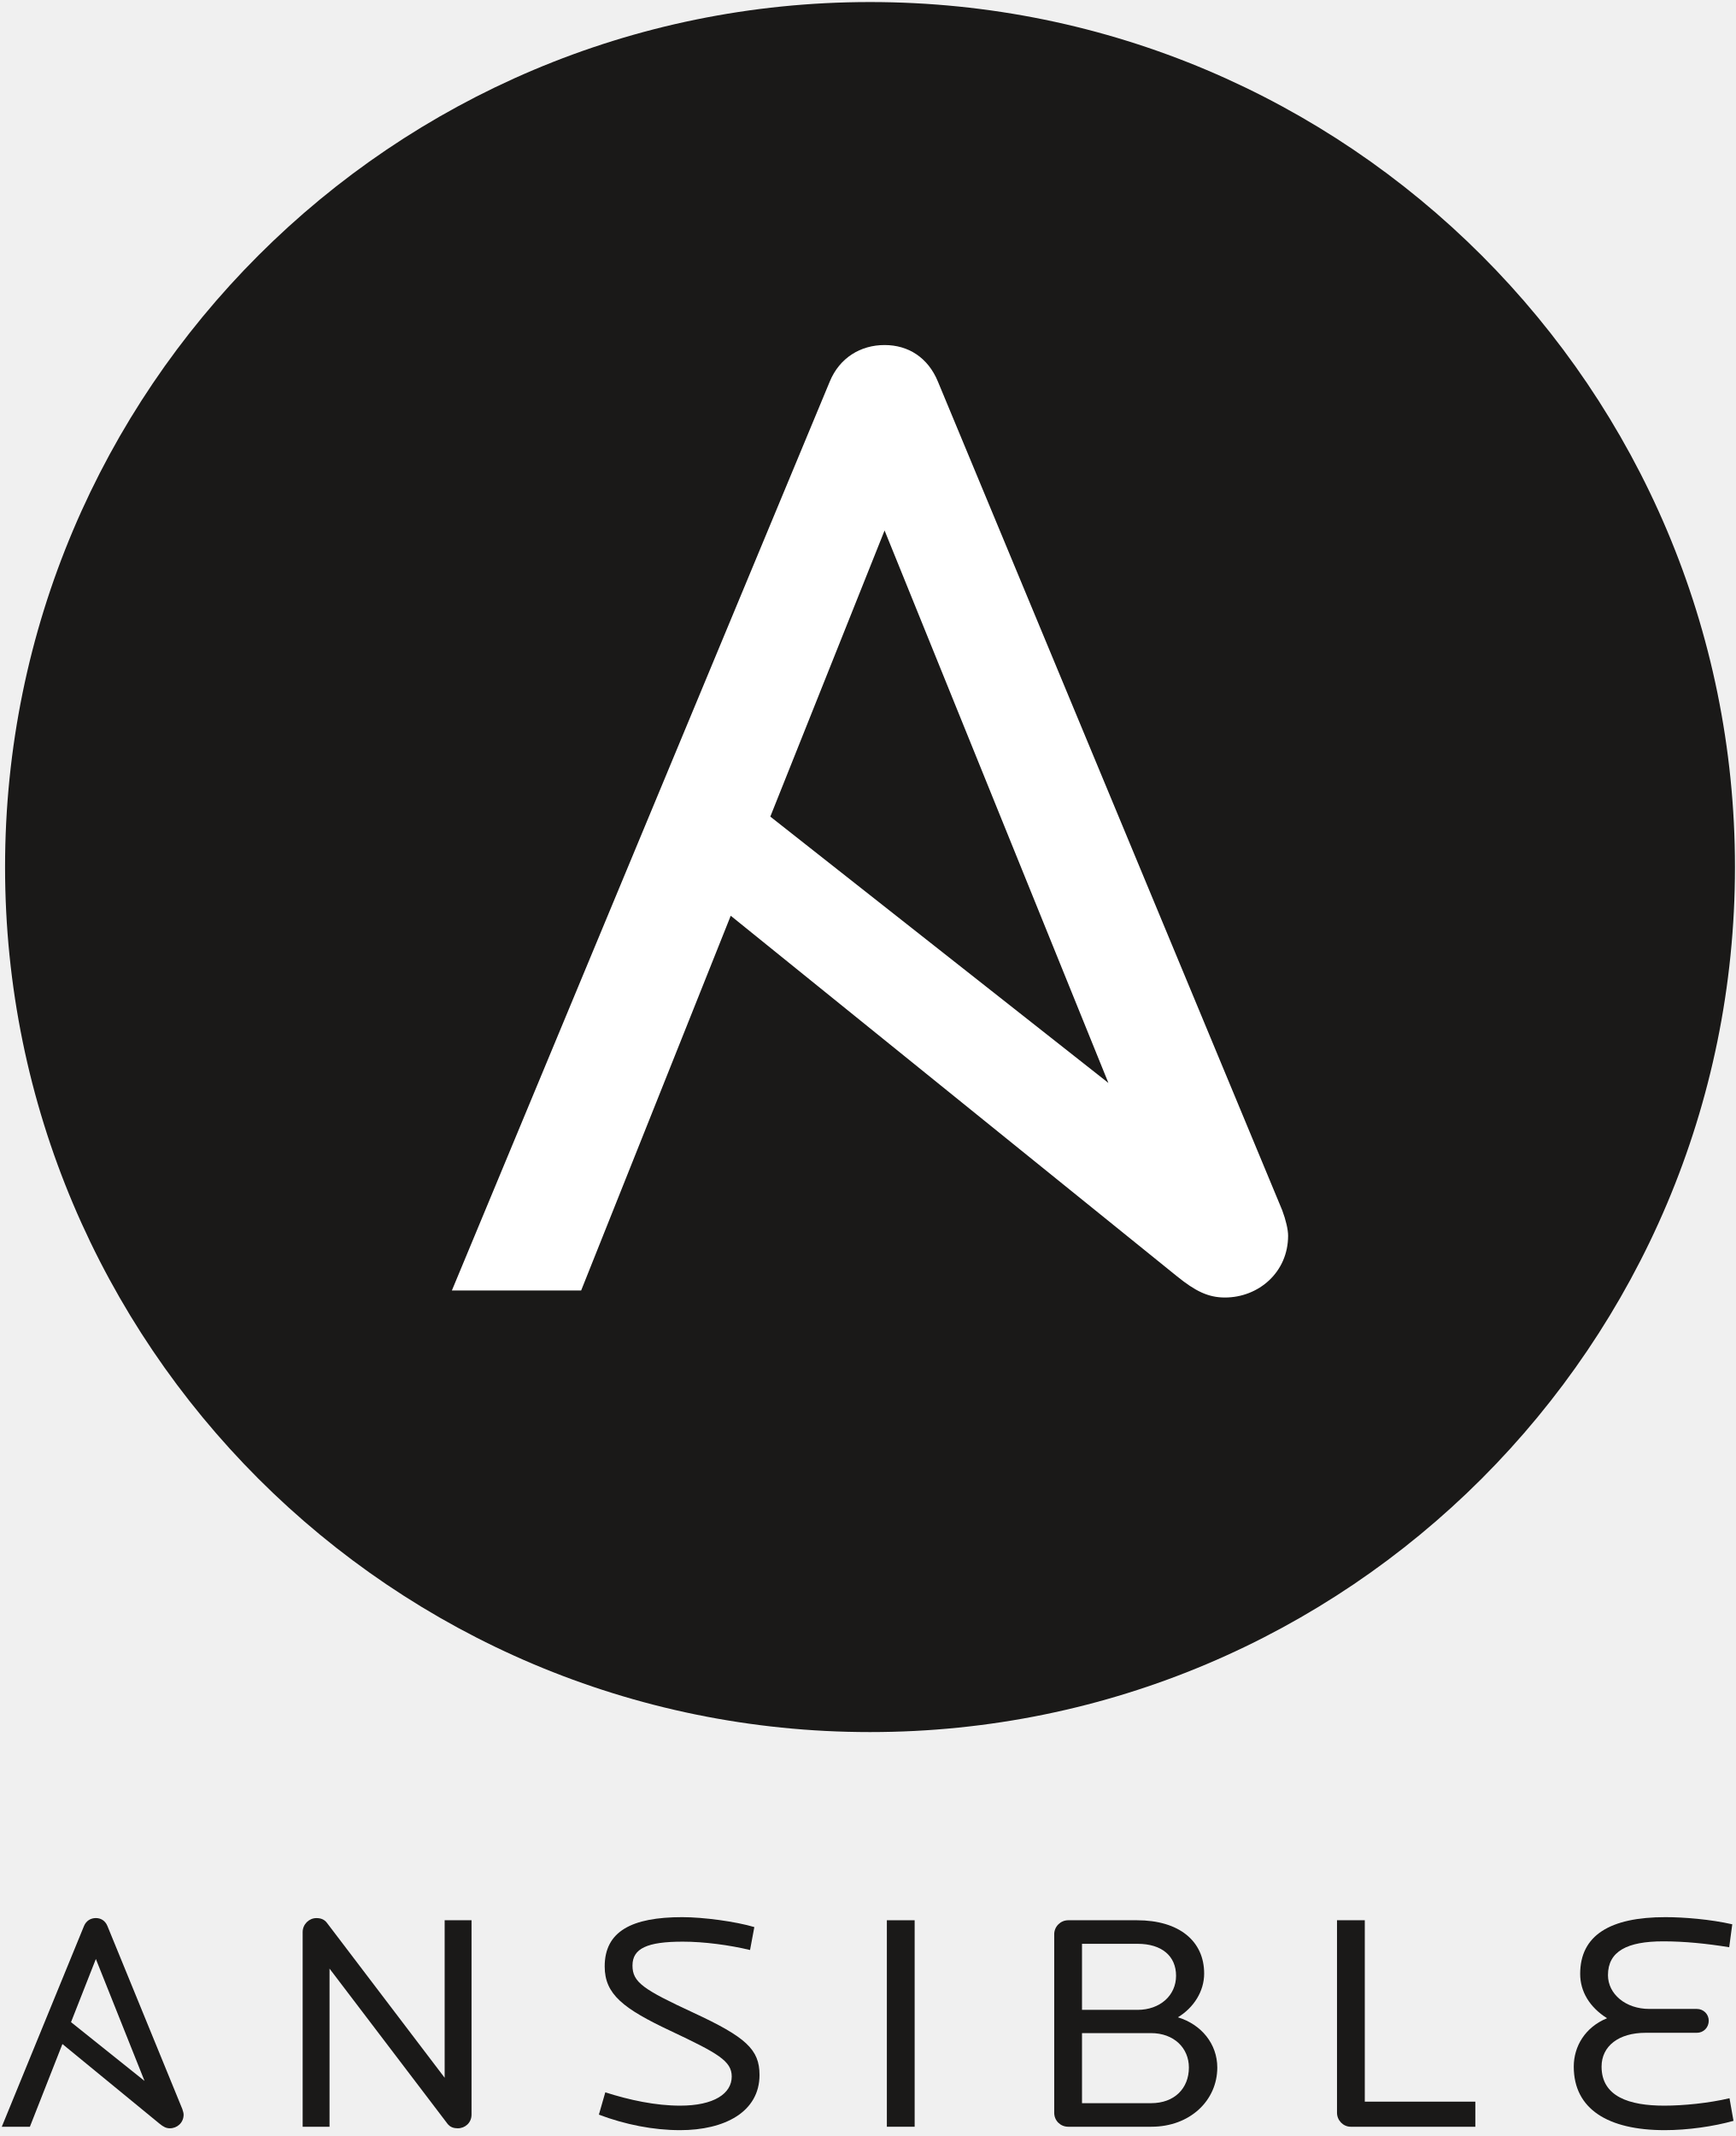
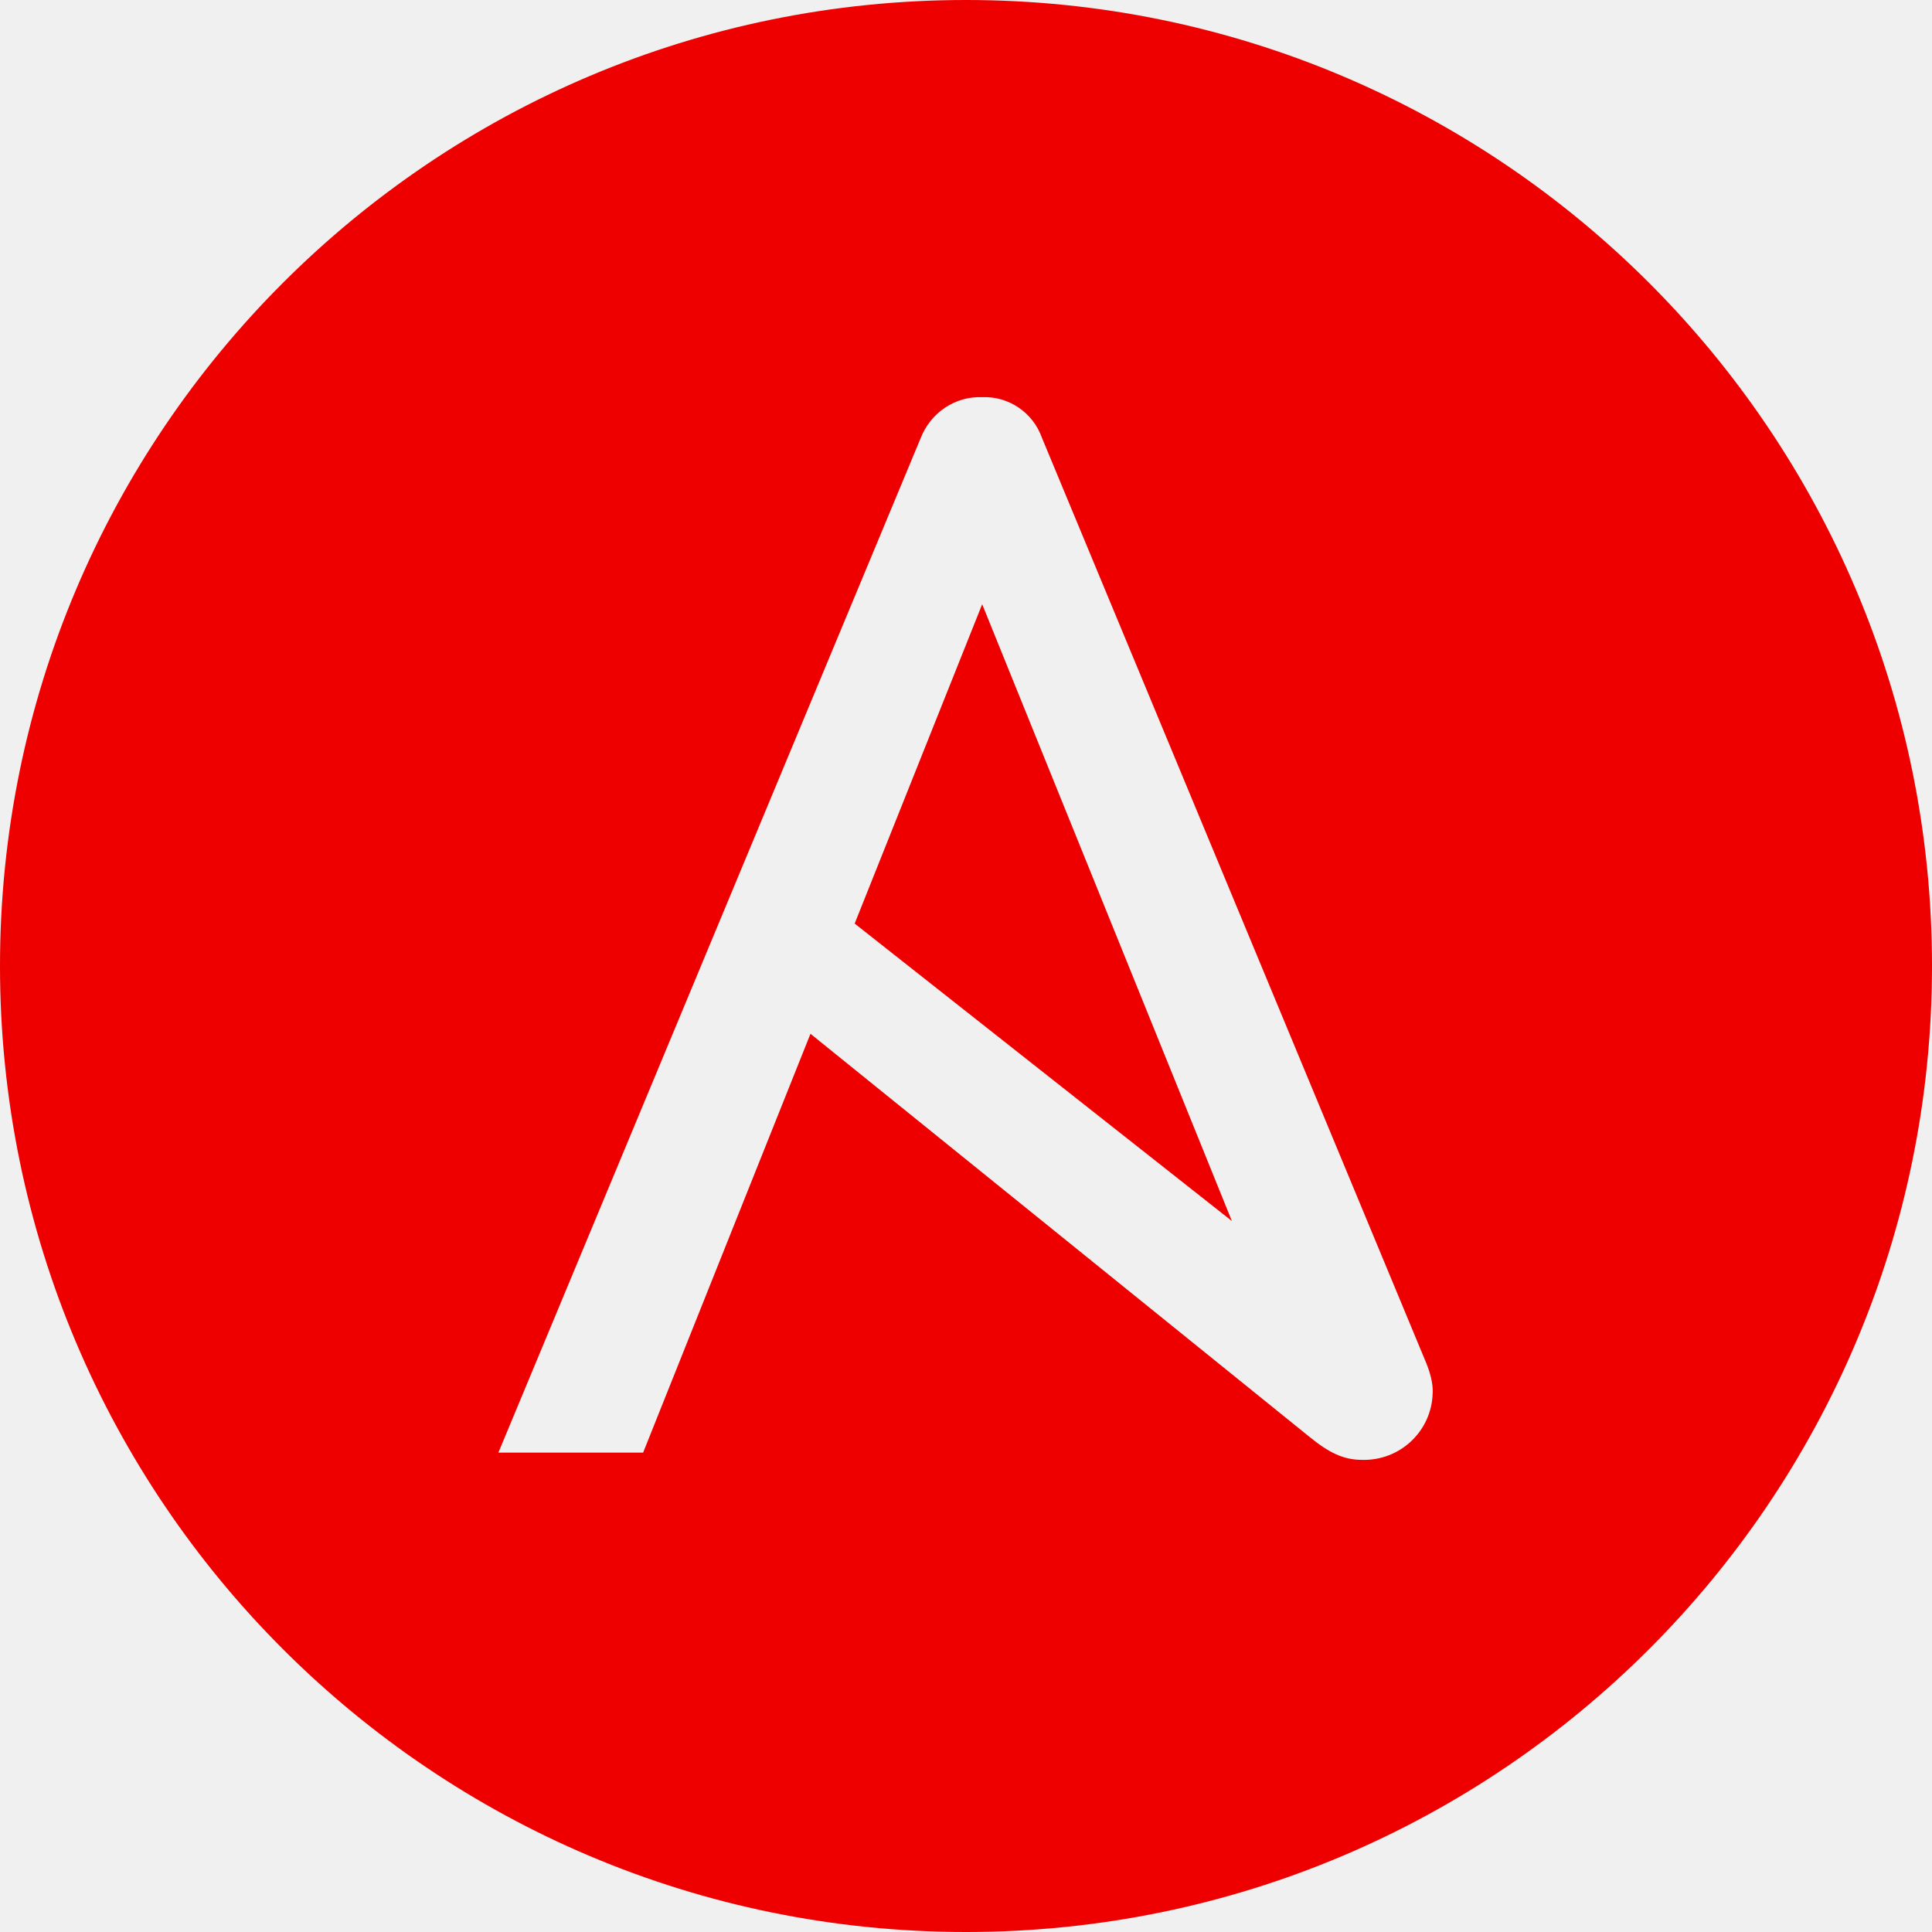
- <svg xmlns="http://www.w3.org/2000/svg" width="256px" height="315px" viewBox="0 0 256 315" version="1.1" preserveAspectRatio="xMidYMid">
-   <g>
-     <g transform="translate(0, 281.86)" fill="#1A1918">
-       <path d="M67.517,32.004 C66.975,32.004 66.391,31.867 65.985,31.318 L48.601,8.456 L48.601,31.775 L44.637,31.775 L44.637,3.061 C44.637,1.918 45.583,1.004 46.665,1.004 C47.294,1.004 47.836,1.186 48.24,1.735 L65.579,24.551 L65.579,1.324 L69.543,1.324 L69.543,29.992 C69.543,31.181 68.597,32.004 67.517,32.004" />
-       <path d="M100.306,32.278 C96.344,32.278 92.199,31.455 88.326,29.992 L89.272,26.699 C92.83,27.843 96.703,28.666 100.306,28.666 C105.306,28.666 107.918,26.882 107.918,24.368 C107.918,22.082 105.89,20.939 98.91,17.646 C91.929,14.354 89.183,12.252 89.183,8.136 C89.183,2.97 93.145,0.866 100.621,0.866 C103.729,0.866 108.503,1.507 111.251,2.33 L110.62,5.713 C107.602,4.982 103.82,4.479 100.711,4.479 C95.443,4.479 93.281,5.484 93.281,7.999 C93.281,10.468 94.856,11.52 102.243,14.949 C110.035,18.561 112.016,20.39 112.016,24.139 C112.016,29.581 106.881,32.278 100.306,32.278" />
-       <path d="M130.798,1.324 L134.896,1.324 L134.896,31.775 L130.798,31.775 L130.798,1.324 Z" />
-       <path d="M169.758,17.967 L159.578,17.967 L159.578,28.301 L169.758,28.301 C173.225,28.301 175.342,26.106 175.342,23.042 C175.342,20.161 173.136,17.967 169.758,17.967 M167.775,4.798 L159.578,4.798 L159.578,14.538 L167.775,14.538 C171.063,14.538 173.45,12.434 173.45,9.508 C173.45,6.628 171.378,4.798 167.775,4.798 M169.803,31.775 L157.553,31.775 C156.381,31.775 155.48,30.86 155.48,29.718 L155.48,3.381 C155.48,2.283 156.381,1.324 157.553,1.324 L167.686,1.324 C173.901,1.324 177.594,4.387 177.594,9.188 C177.594,11.794 176.062,14.218 173.72,15.635 C177.189,16.687 179.53,19.567 179.53,23.042 C179.53,27.888 175.522,31.775 169.803,31.775" />
-       <path d="M199.212,31.775 C198.088,31.775 197.187,30.815 197.187,29.718 L197.187,1.324 L201.284,1.324 L201.284,28.072 L217.588,28.072 L217.588,31.775 L199.212,31.775 Z" />
-       <path d="M245.526,32.278 C237.149,32.278 232.105,29.169 232.105,22.905 C232.105,19.933 233.772,17.098 237.014,15.772 C234.402,14.126 233.051,11.794 233.051,9.234 C233.051,3.565 237.421,0.866 245.617,0.866 C248.365,0.866 252.237,1.186 255.481,1.918 L255.03,5.301 C251.608,4.752 248.409,4.433 245.301,4.433 C239.987,4.433 237.149,5.896 237.149,9.417 C237.149,12.206 239.762,14.401 243.23,14.401 L250.255,14.401 C251.246,14.401 252.012,15.178 252.012,16.138 C252.012,17.144 251.246,17.921 250.255,17.921 L242.69,17.921 C238.726,17.921 236.205,19.886 236.205,22.905 C236.205,27.34 240.303,28.666 245.437,28.666 C248.23,28.666 252.012,28.301 255.074,27.569 L255.661,30.906 C252.733,31.73 248.904,32.278 245.526,32.278" />
-       <path d="M14.138,7.035 L21.316,25.019 L10.475,16.35 L14.138,7.035 Z M26.889,29.162 L15.85,2.188 C15.535,1.41 14.904,0.999 14.138,0.999 C13.372,0.999 12.697,1.41 12.382,2.188 L0.264,31.775 L4.408,31.775 L9.206,19.577 L23.52,31.318 C24.096,31.79 24.511,32.003 25.052,32.003 C26.133,32.003 27.079,31.181 27.079,29.992 C27.079,29.799 27.011,29.492 26.889,29.162 L26.889,29.162 Z" />
-     </g>
-     <g>
-       <path d="M255.879,127.868 C255.879,198.323 198.768,255.433 128.312,255.433 C57.862,255.433 0.746,198.323 0.746,127.868 C0.746,57.418 57.862,0.302 128.312,0.302 C198.768,0.302 255.879,57.418 255.879,127.868" fill="#1A1918" />
-       <path d="M130.46,78.229 L163.471,159.705 L113.608,120.427 L130.46,78.229 Z M189.104,178.474 L138.326,56.272 C136.876,52.748 133.978,50.883 130.46,50.883 C126.935,50.883 123.826,52.748 122.376,56.272 L66.644,190.312 L85.709,190.312 L107.771,135.047 L173.61,188.237 C176.258,190.378 178.169,191.347 180.652,191.347 C185.626,191.347 189.974,187.618 189.974,182.236 C189.974,181.36 189.664,179.969 189.104,178.474 L189.104,178.474 Z" fill="#FFFFFF" />
-     </g>
-   </g>
+ <svg xmlns="http://www.w3.org/2000/svg" role="img" viewBox="0 0 24 24">
+   <path fill="#EE0000" d="M10.617 11.473l4.686 3.695-3.102-7.662zM12 0C5.371 0 0 5.371 0 12s5.371 12 12 12 12-5.371 12-12S18.629 0 12 0zm5.797 17.305c-.011.471-.403.842-.875.83-.236 0-.416-.09-.664-.293l-6.19-5-2.079 5.203H6.191L11.438 5.44c.124-.314.427-.52.764-.506.326-.014.63.189.742.506l4.774 11.494c.045.111.08.234.08.348-.001.009-.001.009-.001.023z" />
</svg>
